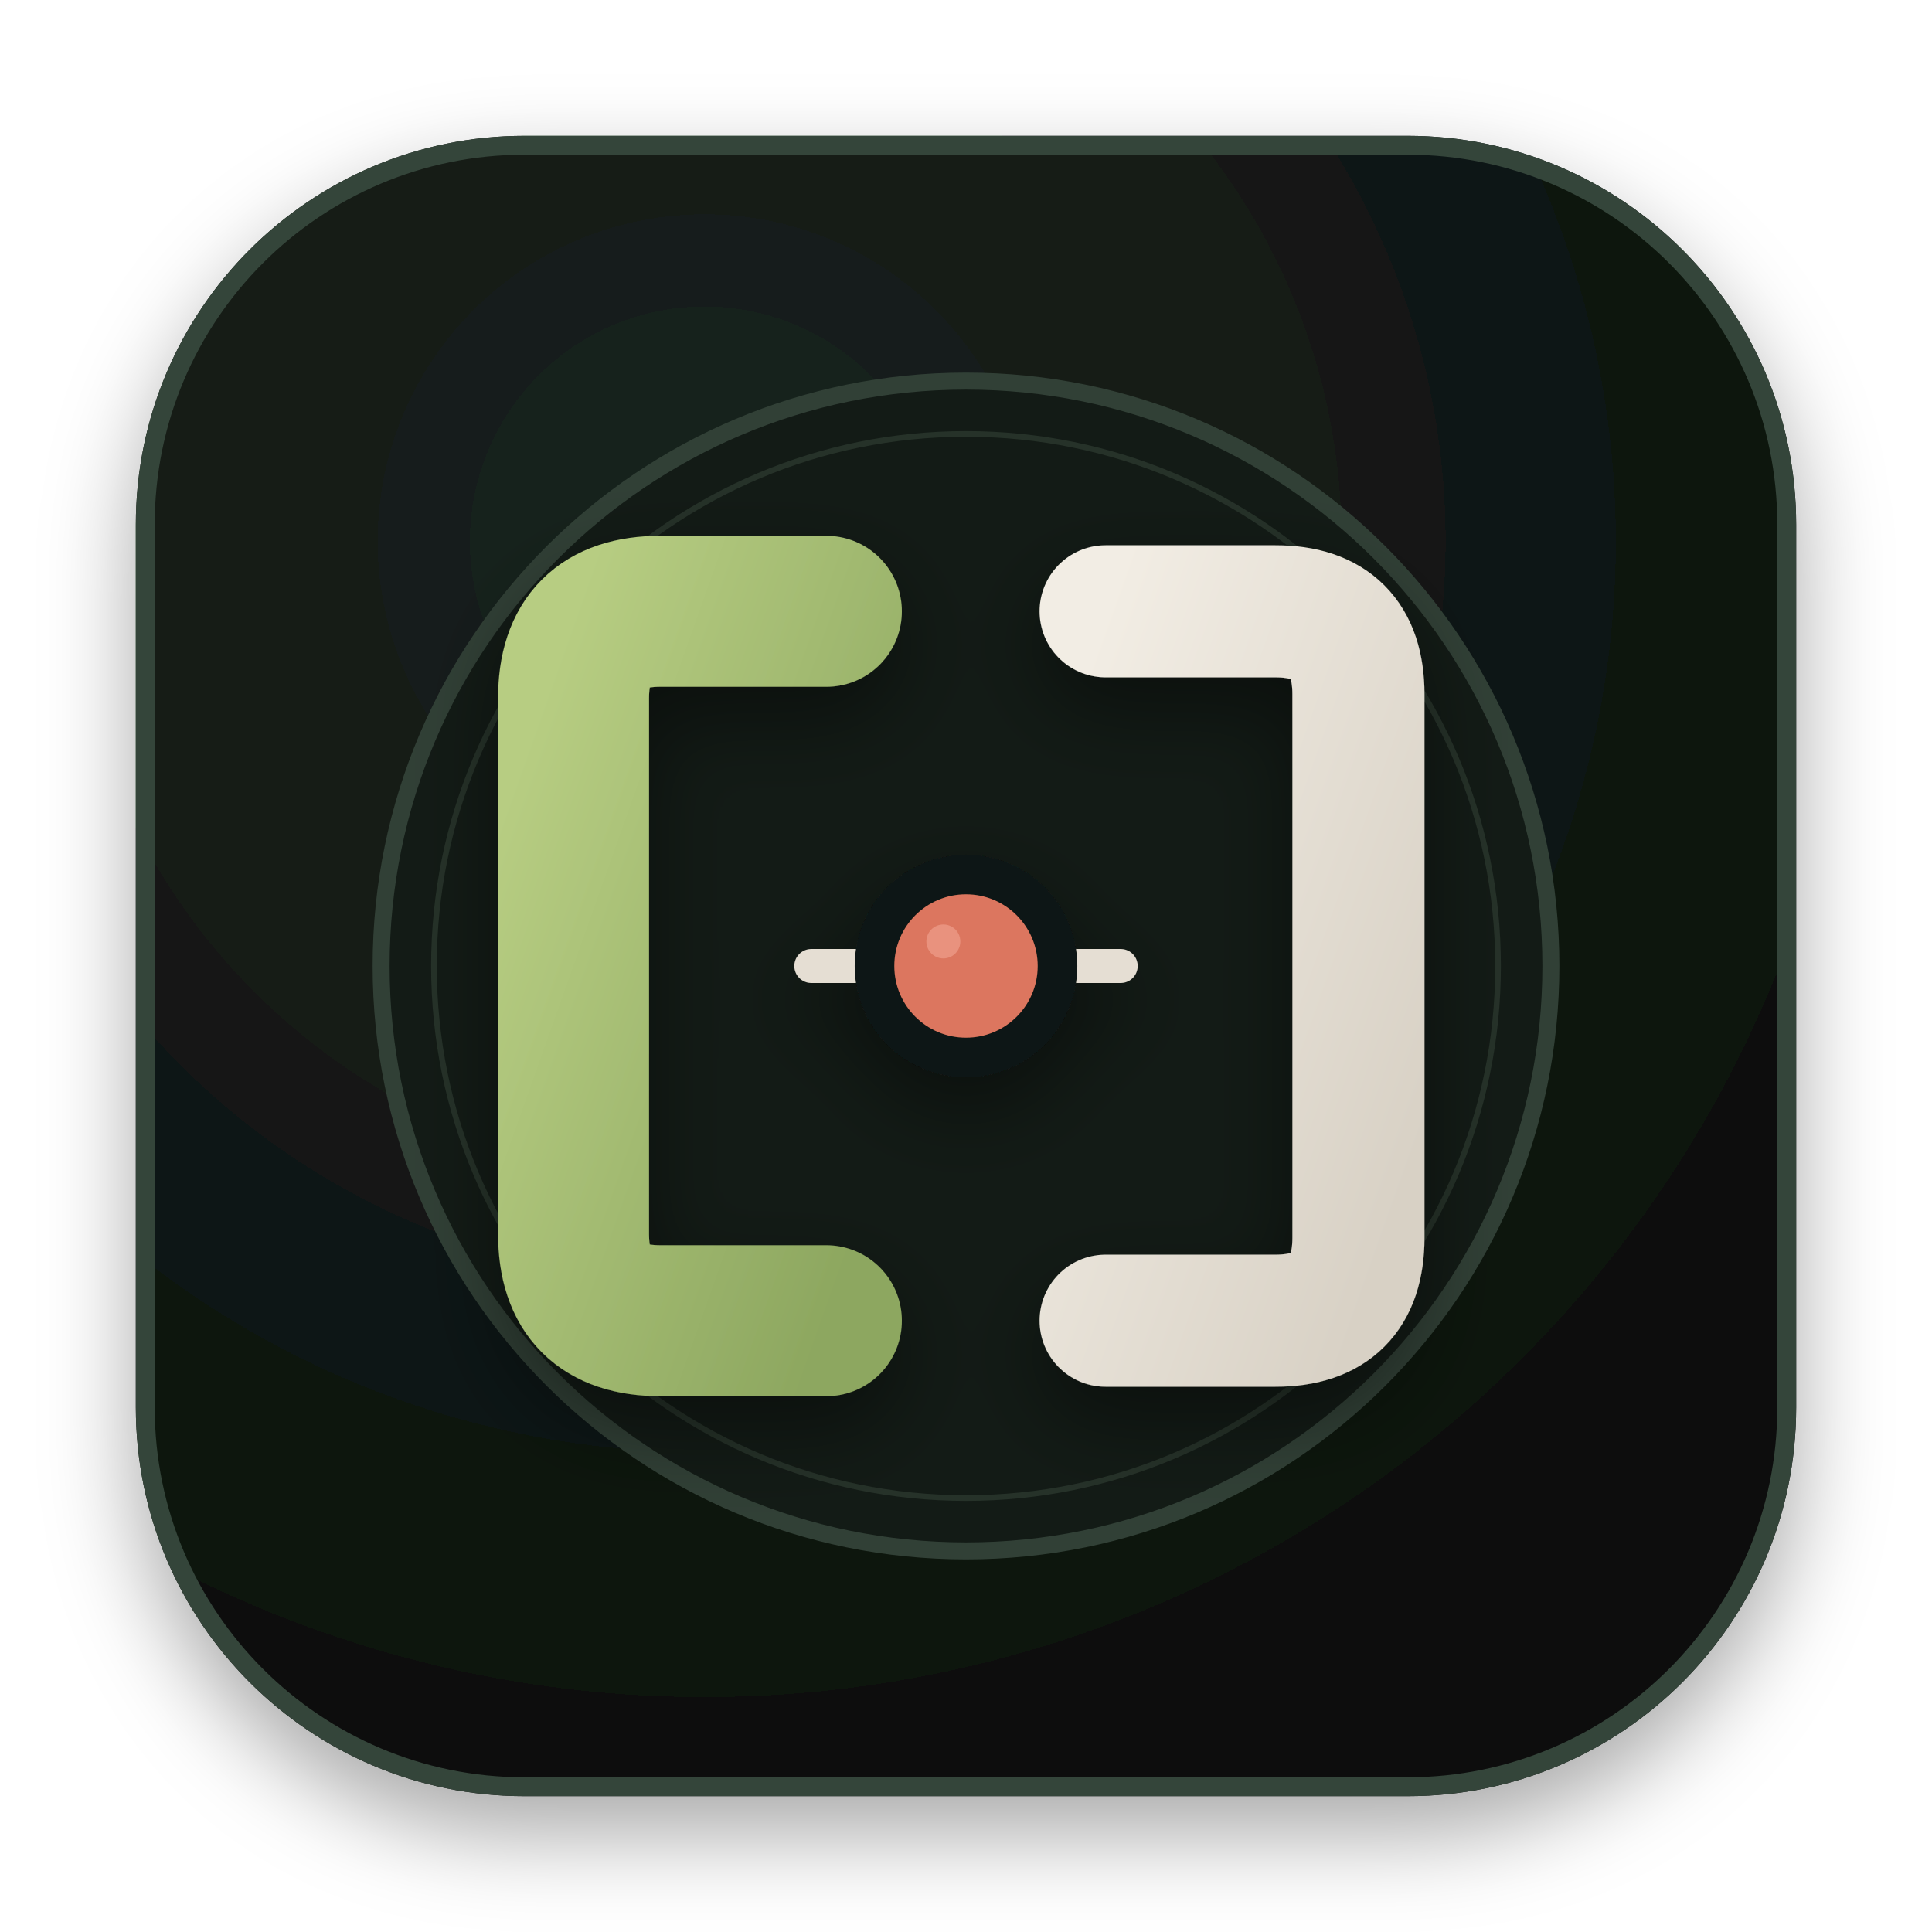
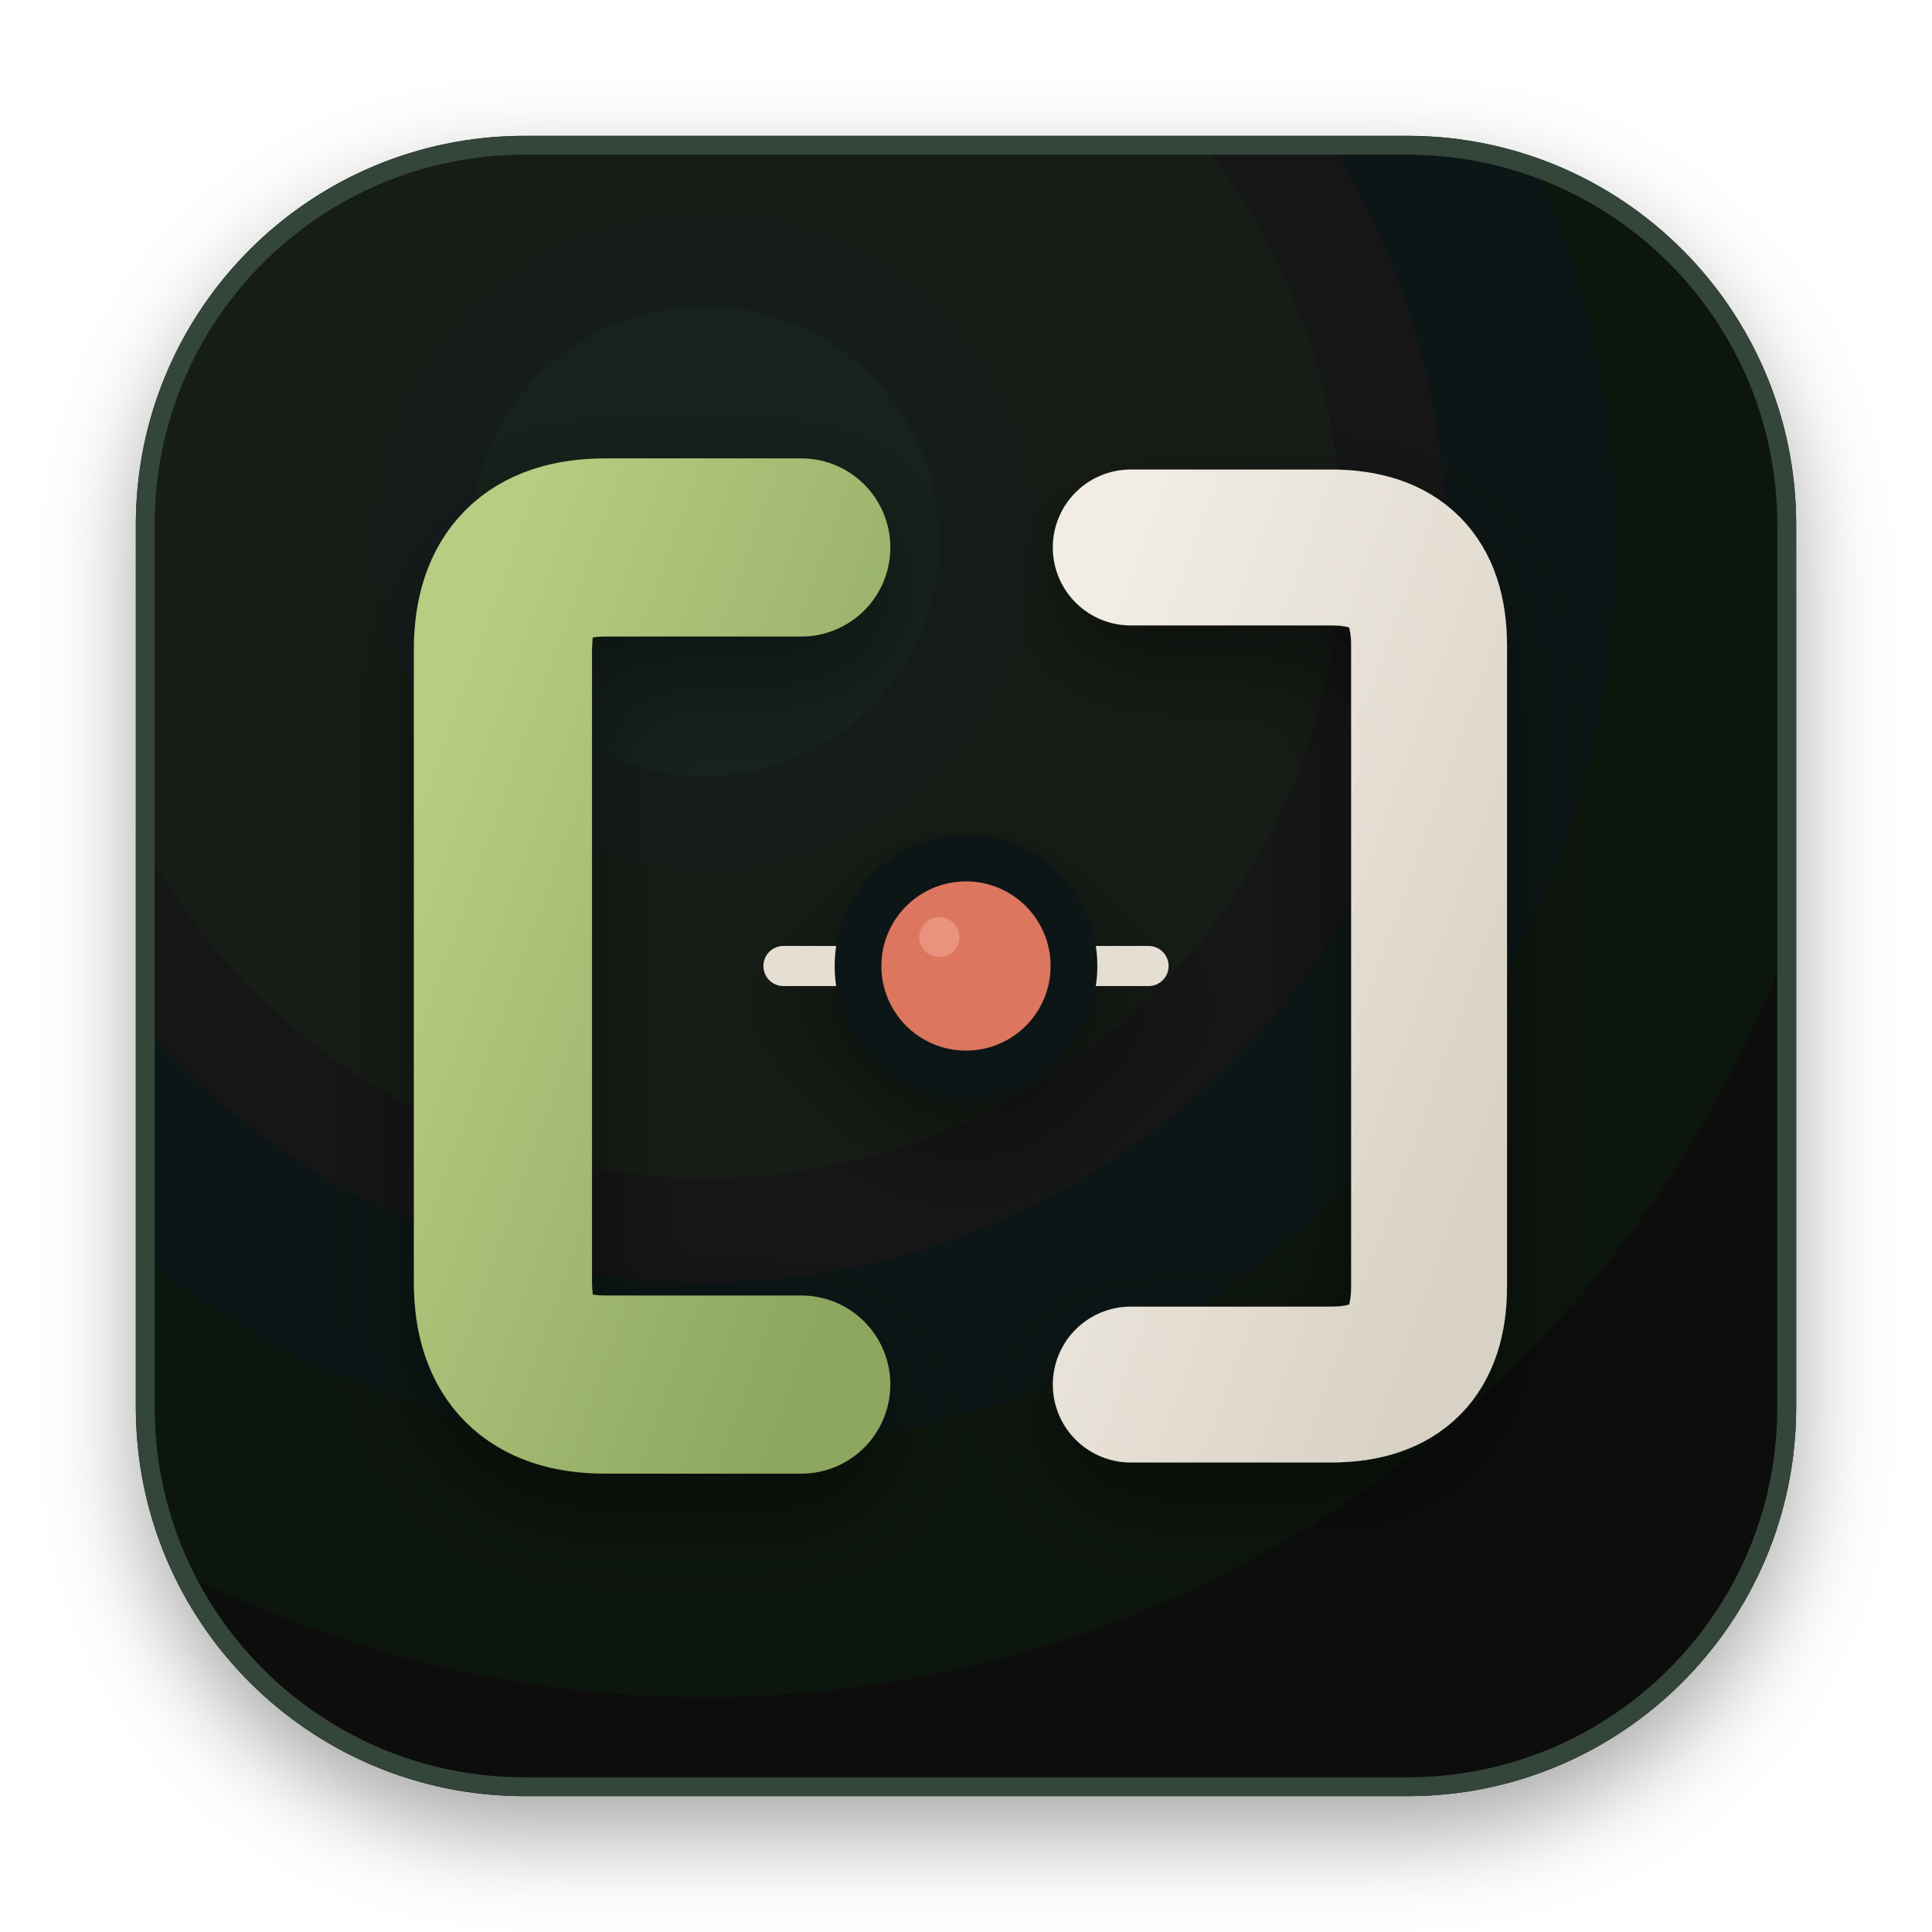
<svg xmlns="http://www.w3.org/2000/svg" width="1024" height="1024" viewBox="0 0 1024 1024">
  <defs>
    <radialGradient id="background" cx="34%" cy="24%" r="92%">
      <stop offset="0" stop-color="#1A231E" />
      <stop offset="0.58" stop-color="#101612" />
      <stop offset="1" stop-color="#080C0A" />
    </radialGradient>
    <linearGradient id="mac-end" x1="0" y1="0" x2="1" y2="1">
      <stop offset="0" stop-color="#B7CD82" />
      <stop offset="1" stop-color="#8DA760" />
    </linearGradient>
    <linearGradient id="phone-end" x1="0" y1="0" x2="1" y2="1">
      <stop offset="0" stop-color="#F2EDE4" />
      <stop offset="1" stop-color="#D8D1C5" />
    </linearGradient>
    <filter id="tile-shadow" x="-20%" y="-20%" width="140%" height="150%">
      <feDropShadow dx="0" dy="20" stdDeviation="24" flood-color="#000000" flood-opacity="0.34" />
    </filter>
    <filter id="mark-shadow" x="-30%" y="-30%" width="160%" height="170%">
      <feDropShadow dx="0" dy="18" stdDeviation="22" flood-color="#000000" flood-opacity="0.42" />
    </filter>
  </defs>
  <rect x="72" y="72" width="880" height="880" rx="206" fill="url(#background)" filter="url(#tile-shadow)" />
  <rect x="77" y="77" width="870" height="870" rx="201" fill="none" stroke="#34453A" stroke-width="10" />
-   <circle cx="512" cy="512" r="310" fill="#131B16" stroke="#314036" stroke-width="9" />
-   <circle cx="512" cy="512" r="282" fill="none" stroke="#263229" stroke-width="3" />
-   <g filter="url(#mark-shadow)">
+   <g transform="translate(512 512) scale(1.18) translate(-512 -512)" filter="url(#mark-shadow)">
    <path d="M438 324 H350 Q304 324 304 370 V654 Q304 700 350 700 H438" fill="none" stroke="url(#mac-end)" stroke-width="80" stroke-linecap="round" stroke-linejoin="round" />
    <path d="M586 324 H676 Q720 324 720 368 V656 Q720 700 676 700 H586" fill="none" stroke="url(#phone-end)" stroke-width="70" stroke-linecap="round" stroke-linejoin="round" />
    <path d="M430 512 H462 M562 512 H594" fill="none" stroke="#E5DED3" stroke-width="18" stroke-linecap="round" />
    <circle cx="512" cy="512" r="50" fill="#111713" stroke="#111713" stroke-width="18" />
    <circle cx="512" cy="512" r="38" fill="#DC765F" />
    <circle cx="500" cy="499" r="9" fill="#F6B09E" opacity="0.48" />
  </g>
</svg>
